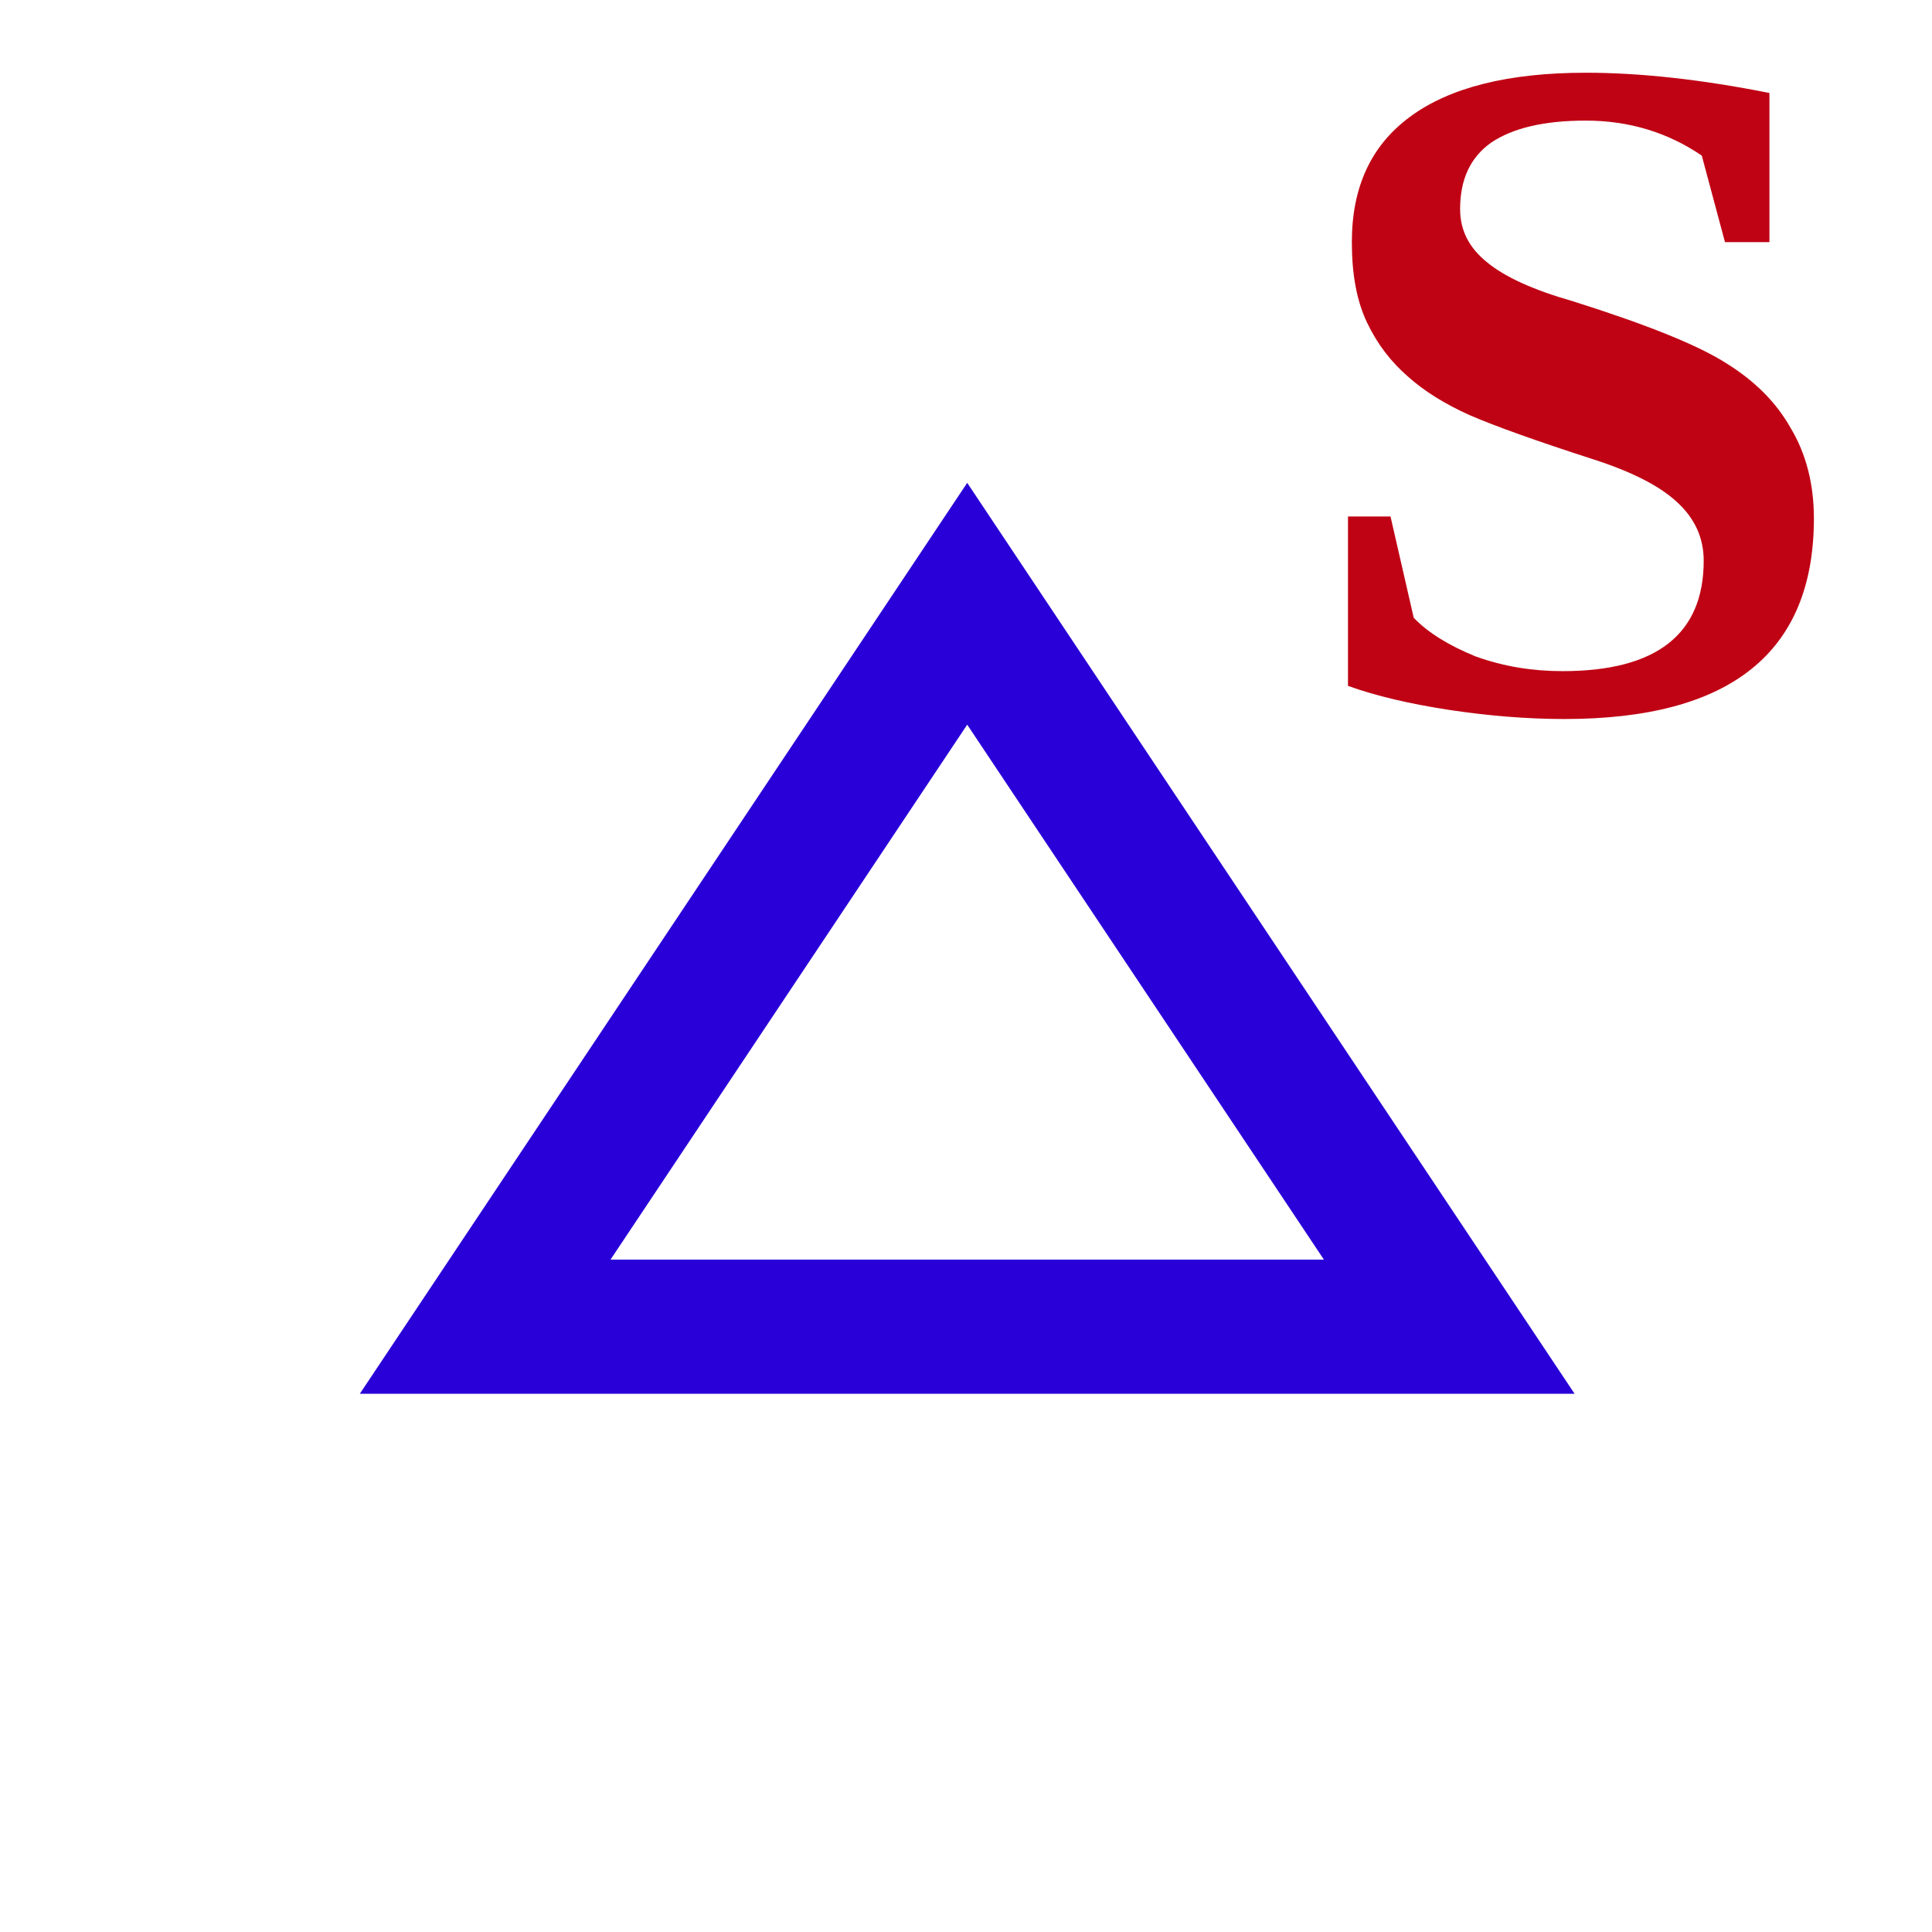
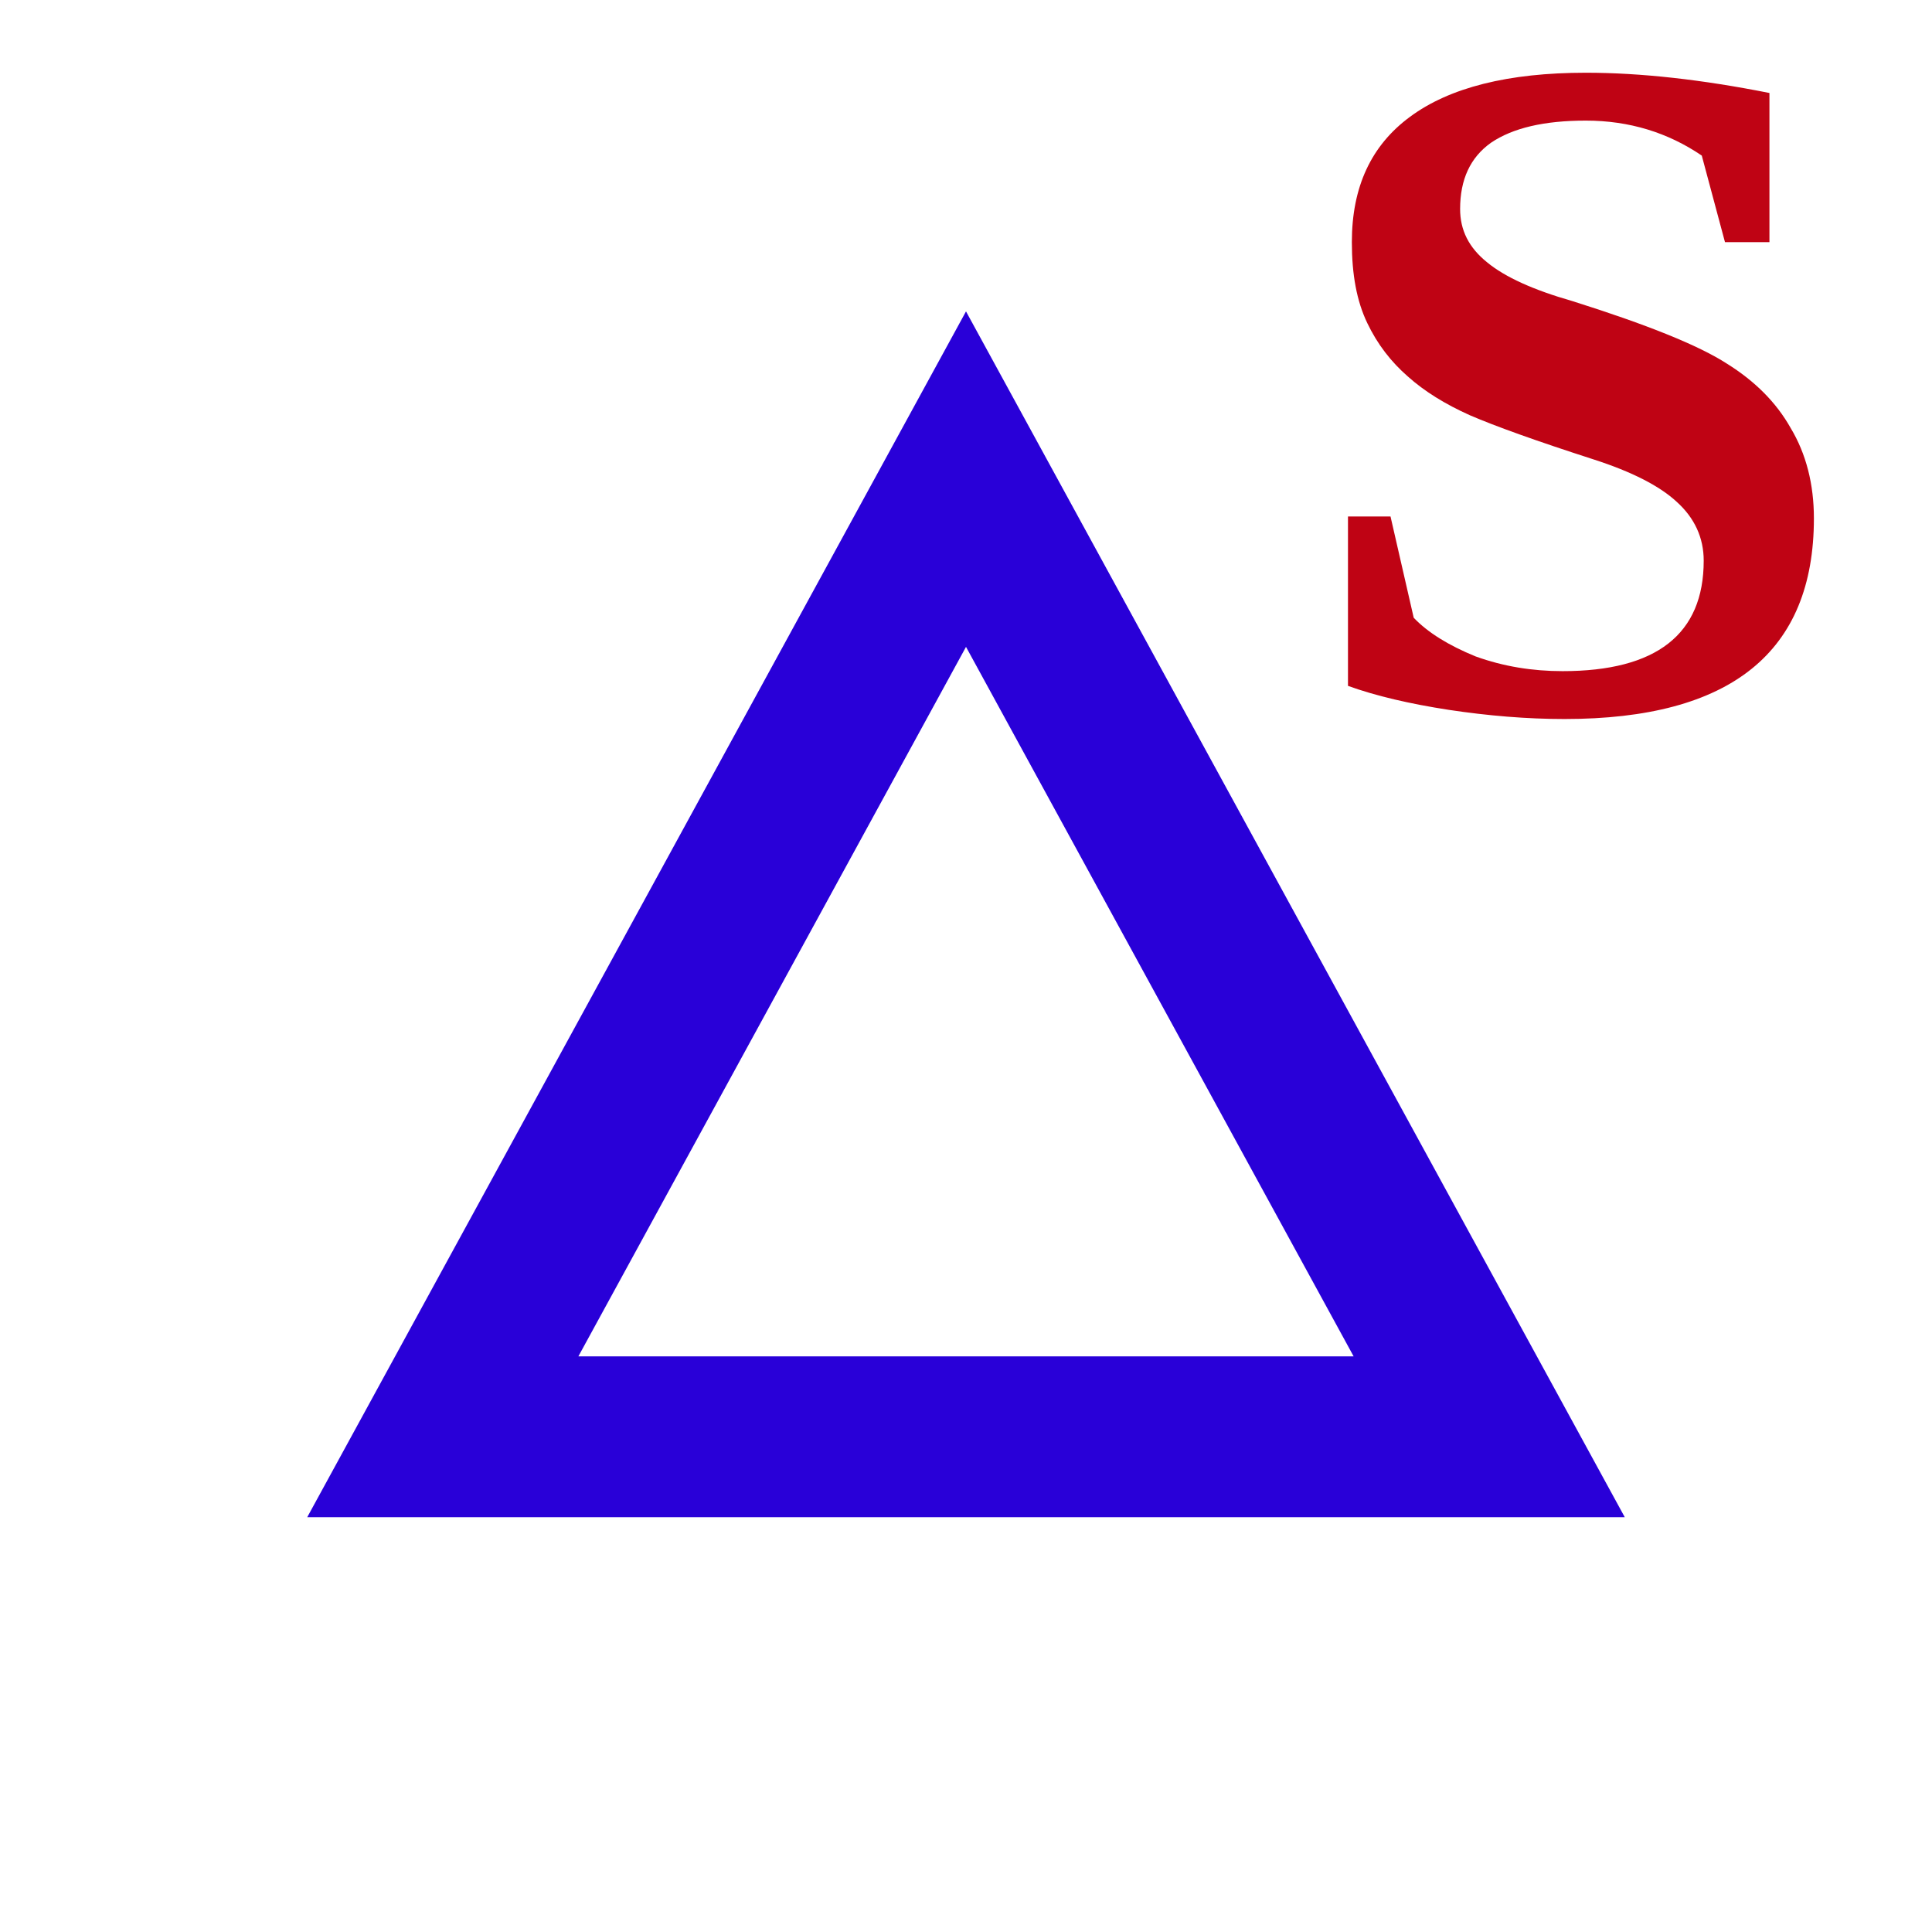
<svg xmlns="http://www.w3.org/2000/svg" xmlns:xlink="http://www.w3.org/1999/xlink" width="16" height="16" id="svg2" version="1.0">
  <defs id="defs4">
    <linearGradient id="linearGradient13615">
      <stop style="stop-color:#01d0fc;stop-opacity:1;" offset="0" id="stop13617" />
      <stop style="stop-color:#025a6d;stop-opacity:1;" offset="1" id="stop13619" />
    </linearGradient>
    <linearGradient id="linearGradient9212">
      <stop style="stop-color:#07e60b;stop-opacity:1;" offset="0" id="stop9214" />
      <stop style="stop-color:#045906;stop-opacity:1;" offset="1" id="stop9216" />
    </linearGradient>
    <linearGradient id="linearGradient3352">
      <stop style="stop-color:#ff3f00;stop-opacity:1;" offset="0" id="stop3354" />
      <stop style="stop-color:#842405;stop-opacity:1;" offset="1" id="stop3356" />
    </linearGradient>
    <linearGradient id="linearGradient39619">
      <stop style="stop-color:#ff03ae;stop-opacity:1;" offset="0" id="stop39621" />
      <stop style="stop-color:#5c013f;stop-opacity:0.99;" offset="1" id="stop39623" />
    </linearGradient>
    <linearGradient id="linearGradient38642">
      <stop style="stop-color:#f72800;stop-opacity:1;" offset="0" id="stop38644" />
      <stop style="stop-color:#661708;stop-opacity:1;" offset="1" id="stop38646" />
    </linearGradient>
    <linearGradient id="linearGradient37664">
      <stop style="stop-color:#e0b000;stop-opacity:1;" offset="0" id="stop37666" />
      <stop style="stop-color:#665000;stop-opacity:1;" offset="1" id="stop37668" />
    </linearGradient>
    <linearGradient id="linearGradient21624">
      <stop style="stop-color:#077f22;stop-opacity:1;" offset="0" id="stop21626" />
      <stop style="stop-color:#00ff39;stop-opacity:1;" offset="1" id="stop21628" />
    </linearGradient>
    <linearGradient xlink:href="#linearGradient37664" id="linearGradient37670" x1="8.01" y1="2.935" x2="8.01" y2="14.917" gradientUnits="userSpaceOnUse" />
    <linearGradient xlink:href="#linearGradient39619" id="linearGradient39625" x1="8.01" y1="2.796" x2="8.01" y2="14.917" gradientUnits="userSpaceOnUse" />
    <linearGradient xlink:href="#linearGradient3352" id="linearGradient3358" x1="10.409" y1="4.581" x2="10.409" y2="10.762" gradientUnits="userSpaceOnUse" />
    <linearGradient xlink:href="#linearGradient13615" id="linearGradient13621" x1="8.72" y1="3.889" x2="8.531" y2="13.559" gradientUnits="userSpaceOnUse" gradientTransform="matrix(1.010088,0,0,1.010088,0.2935083,-0.3578444)" />
  </defs>
  <g id="layer1">
-     <path style="fill:none;fill-opacity:1;stroke:#2900d8;stroke-width:1.111;stroke-miterlimit:4;stroke-opacity:1" d="M 4.018,10.987 L 8.01,5 L 12.002,10.987 L 4.018,10.987 z " id="rect3165" />
+     <path style="fill:none;fill-opacity:1;stroke:#2900d8;stroke-width:1.332;stroke-miterlimit:4;stroke-opacity:1" d="M 3.667,11.899 L 8,3.968 L 12.333,11.899 L 3.667,11.899 z " id="rect3165" />
    <text xml:space="preserve" style="font-size:8.172px;font-weight:bold;fill:#bf0314;fill-opacity:1" x="10.456" y="6.025" id="text14044" transform="scale(1.024681,0.9759137)">
      <tspan id="tspan14046" x="10.456" y="6.025">S</tspan>
    </text>
  </g>
</svg>
